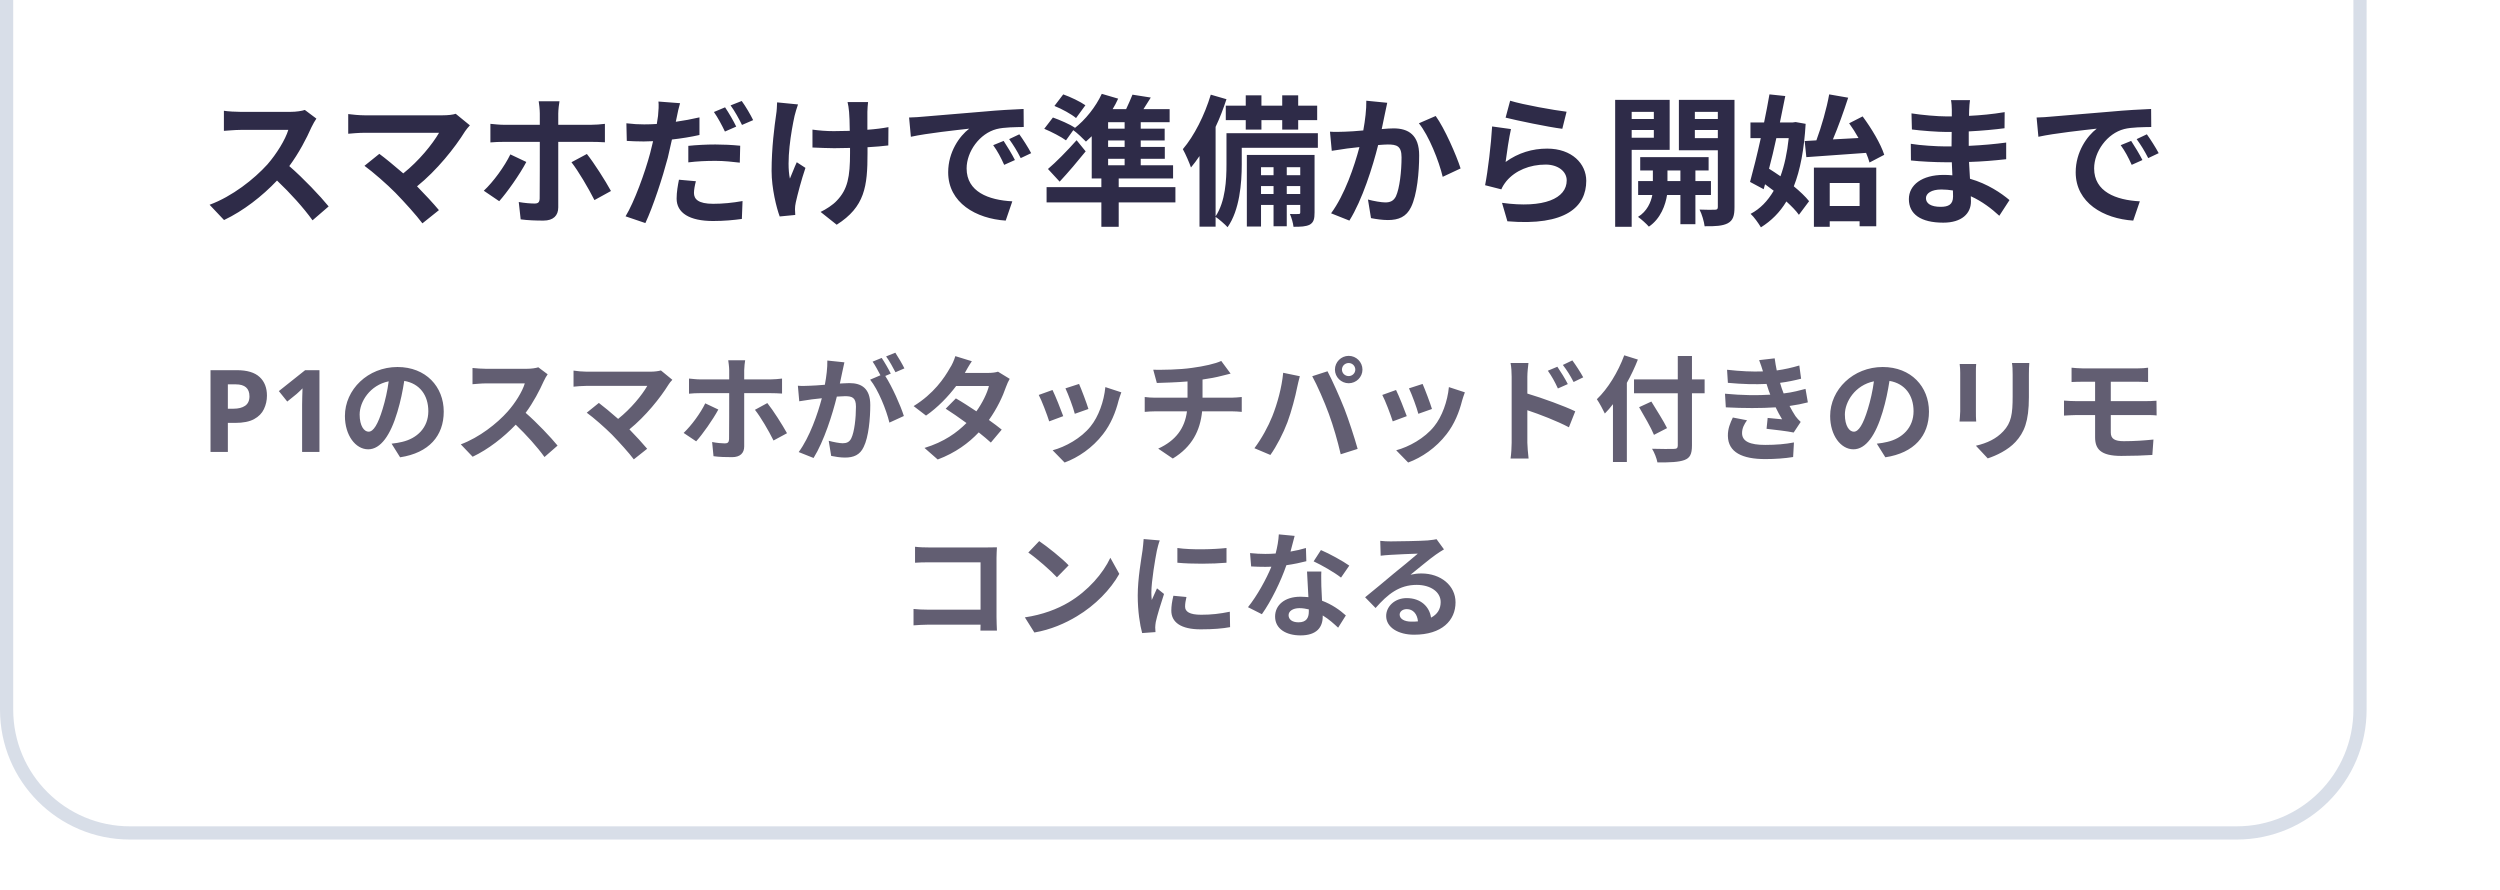
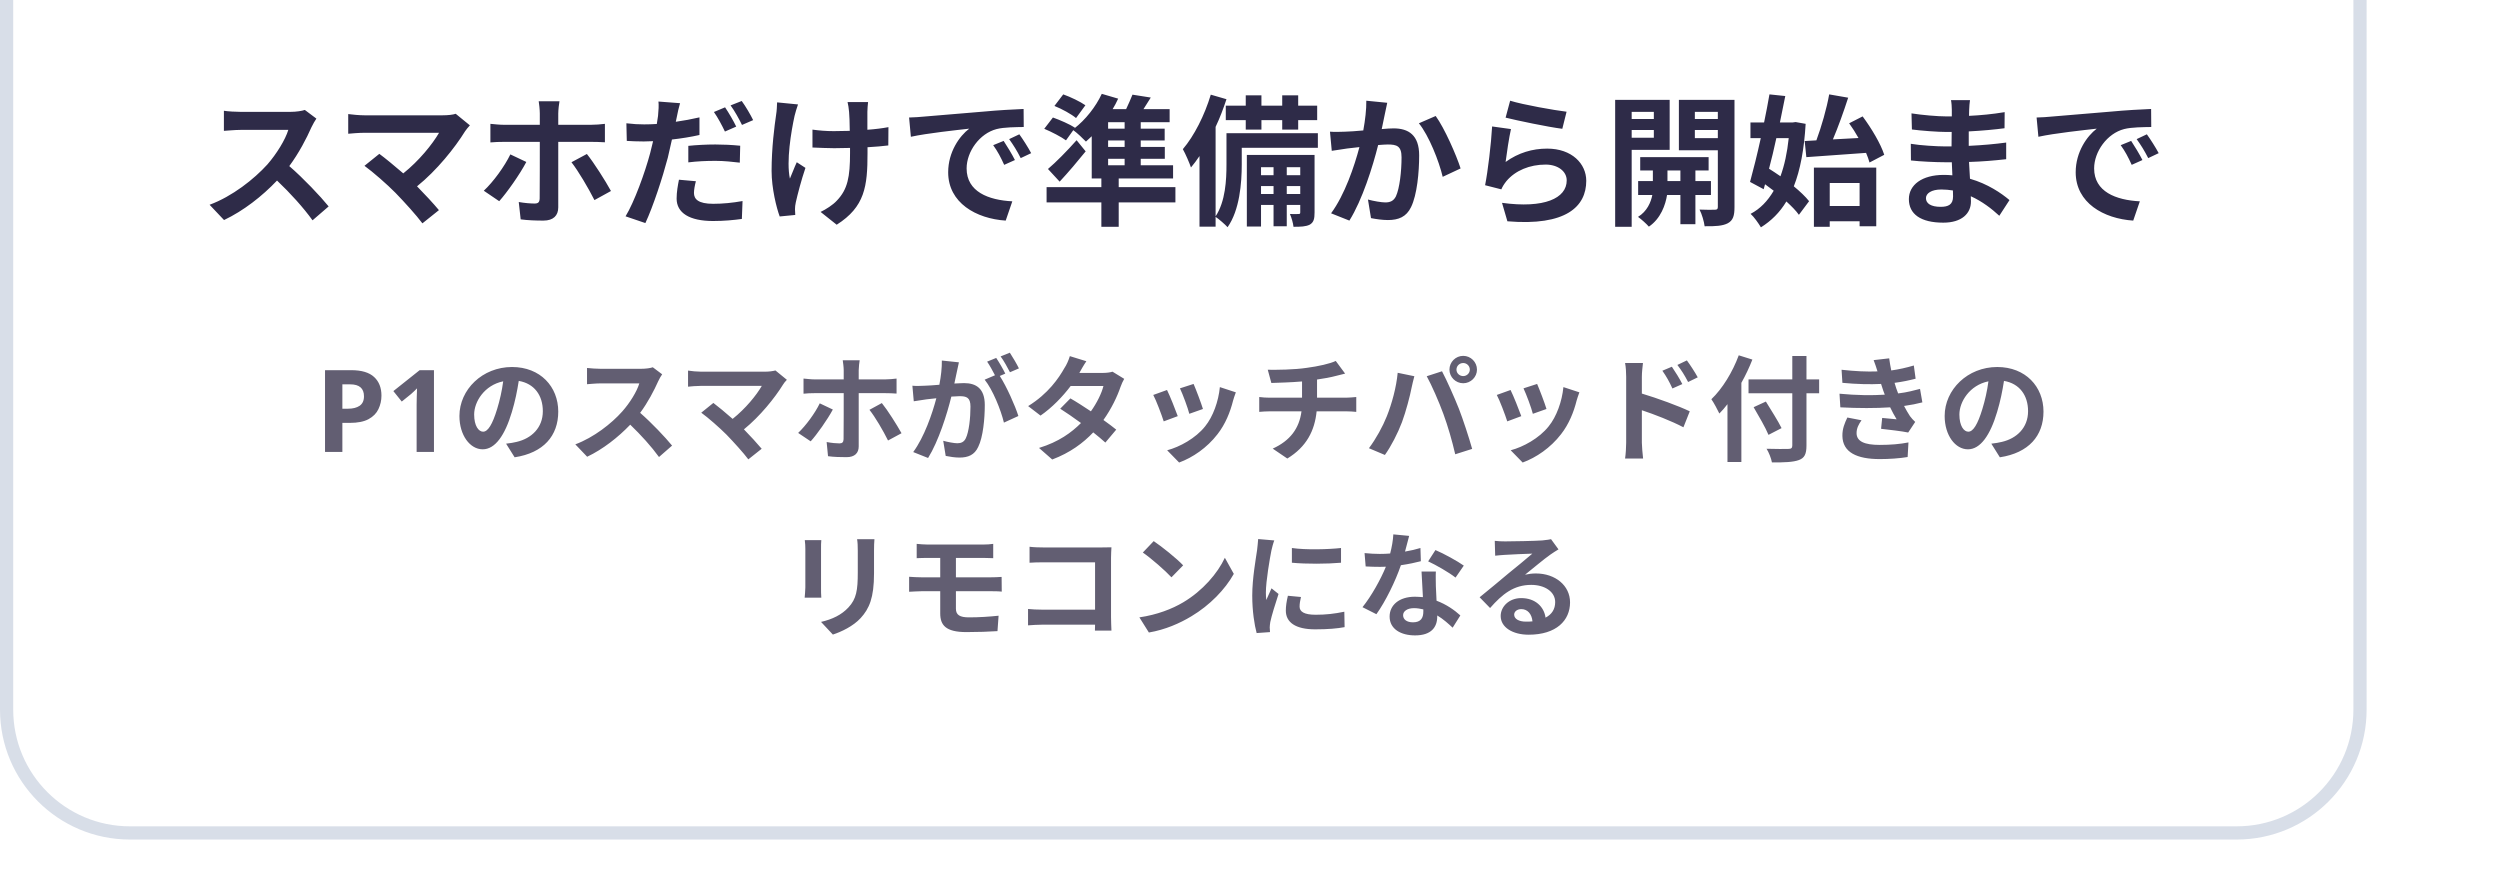
<svg xmlns="http://www.w3.org/2000/svg" viewBox="0.00 372.00 283.81 101.00" width="283.81" height="101.00" role="img">
  <defs>
    <filter id="glow" x="-30%" y="-30%" width="160%" height="160%">
      <feGaussianBlur stdDeviation="1.6" />
    </filter>
    <linearGradient id="brand" x1="0" y1="0" x2="1" y2="0">
      <stop offset="0" stop-color="#C03BFF" />
      <stop offset=".55" stop-color="#6F86FF" />
      <stop offset="1" stop-color="#22C4FA" />
    </linearGradient>
    <linearGradient id="bg" x1="0" y1="0" x2="1" y2="1">
      <stop offset="0" stop-color="#E8FAFF" />
      <stop offset="1" stop-color="#FFF5DC" />
    </linearGradient>
    <style>
.jp{font-family:'Hiragino Sans','Hiragino Kaku Gothic ProN','Yu Gothic UI','Yu Gothic','Meiryo','Noto Sans JP','Noto Sans CJK JP',sans-serif}
.disp{font-family:Impact,Haettenschweiler,'Anton','Arial Narrow Bold','Arial Black',sans-serif}
.gh{font-family:-apple-system,BlinkMacSystemFont,'Segoe UI','Noto Sans',Helvetica,Arial,sans-serif}
.rnd{font-family:RcRounded,'Hiragino Maru Gothic ProN','Yu Gothic UI','Noto Sans JP',sans-serif}
.hand{font-family:RcHand,'Hiragino Maru Gothic ProN','Yu Gothic UI','Noto Sans JP',sans-serif}
.mono{font-family:ui-monospace,SFMono-Regular,'Cascadia Mono',Consolas,'Liberation Mono',monospace}

@keyframes bob{0%,100%{transform:translateY(0)}50%{transform:translateY(-5px)}}
@keyframes blink{0%,90%,100%{transform:scaleY(1)}94%{transform:scaleY(.12)}}
@keyframes flow{to{stroke-dashoffset:-28}}
@keyframes pulse{0%,100%{opacity:.55}50%{opacity:1}}
.bob{animation:bob 2.6s ease-in-out infinite}
.eyes{transform-box:fill-box;transform-origin:center;animation:blink 4.8s infinite}
.flow{stroke-dasharray:6 8;animation:flow 1.1s linear infinite}
.pulse{animation:pulse 2.4s ease-in-out infinite}
@media (prefers-reduced-motion:reduce){.bob,.eyes,.flow,.pulse{animation:none}}
</style>
  </defs>
  <g transform="translate(0 10)">
    <rect x="0.75" y="0.75" width="267.167" height="455.808" rx="14" fill="none" stroke="#D8DEE8" stroke-width="1.5" />
    <rect x="285.417" y="0.75" width="267.167" height="455.808" rx="14" fill="none" stroke="#D8DEE8" stroke-width="1.5" />
    <rect x="570.083" y="0.75" width="267.167" height="455.808" rx="14" fill="none" stroke="#D8DEE8" stroke-width="1.5" />
    <rect x="49.1" y="111.0" width="2" height="23.5" rx="1" fill="#2A2E38" />
    <rect x="217.5" y="99.2" width="2" height="35.3" rx="1" fill="#2A2E38" />
    <rect x="50.3" y="58.0" width="168.0" height="294.3" rx="25.2" fill="#16181F" stroke="#2A2E38" stroke-width="1.2" />
    <clipPath id="scr15">
      <rect x="57.9" y="65.6" width="152.9" height="279.2" rx="17.6" />
    </clipPath>
    <circle cx="134.3" cy="73.9" r="3.0" fill="#16181F" />
    <path d="M130.03 40.2Q127.19 40.2 125.65 38.61Q124.1 37.02 124.1 34.04V23.94Q124.1 20.79 125.57 19.1Q127.04 17.42 130.03 17.42Q133.03 17.42 134.49 19.1Q135.95 20.79 135.95 23.94V34.04Q135.95 37.02 134.42 38.61Q132.88 40.2 130.03 40.2ZM130.03 36.08Q130.55 36.08 130.84 35.61Q131.14 35.14 131.14 34.56V23.51Q131.14 22.72 130.96 22.13Q130.79 21.54 130.03 21.54Q129.27 21.54 129.09 22.13Q128.92 22.72 128.92 23.51V34.56Q128.92 35.14 129.22 35.61Q129.52 36.08 130.03 36.08ZM139.55 40V22.76Q139.1 23.31 138.29 23.64Q137.49 23.98 136.78 23.98V20.41Q137.45 20.3 138.23 19.97Q139.01 19.63 139.67 19.04Q140.34 18.45 140.7 17.61H144.3V40Z" fill="url(#brand)" />
    <text x="134.333" y="386.308" class="gh" font-size="16" font-weight="700" fill="#2E2B48" text-anchor="middle">スマホだけで準備から開始まで</text>
-     <text x="134.333" y="413.308" class="gh" font-size="13" font-weight="600" fill="#625E72" text-anchor="middle">P1のスマホがタッチパッド付きのリモ</text>
-     <text x="134.333" y="433.308" class="gh" font-size="13" font-weight="600" fill="#625E72" text-anchor="middle">コンになる</text>
+     <text x="134.333" y="413.308" class="gh" font-size="13" font-weight="600" fill="#625E72" text-anchor="middle">P1のスマホがタッチパッド付きの</text>
+     <text x="134.333" y="433.308" class="gh" font-size="13" font-weight="600" fill="#625E72" text-anchor="middle">リモコンになる</text>
    <rect x="333.8" y="111.0" width="2" height="23.5" rx="1" fill="#2A2E38" />
    <rect x="502.2" y="99.2" width="2" height="35.3" rx="1" fill="#2A2E38" />
    <rect x="335.0" y="58.0" width="168.0" height="294.3" rx="25.2" fill="#16181F" stroke="#2A2E38" stroke-width="1.2" />
    <clipPath id="scr16">
      <rect x="342.6" y="65.6" width="152.9" height="279.2" rx="17.6" />
    </clipPath>
    <circle cx="419.0" cy="73.9" r="3.0" fill="#16181F" />
    <path d="M412.57 40.2Q409.73 40.2 408.19 38.61Q406.64 37.02 406.64 34.04V23.94Q406.64 20.79 408.11 19.1Q409.58 17.42 412.57 17.42Q415.57 17.42 417.03 19.1Q418.49 20.79 418.49 23.94V34.04Q418.49 37.02 416.95 38.61Q415.41 40.2 412.57 40.2ZM412.57 36.08Q413.09 36.08 413.38 35.61Q413.67 35.14 413.67 34.56V23.51Q413.67 22.72 413.5 22.13Q413.33 21.54 412.57 21.54Q411.8 21.54 411.63 22.13Q411.46 22.72 411.46 23.51V34.56Q411.46 35.14 411.76 35.61Q412.06 36.08 412.57 36.08ZM419.79 40V38.93Q419.79 37.27 420.3 35.94Q420.82 34.61 421.63 33.47Q422.45 32.33 423.35 31.24Q424.23 30.17 425.02 29.05Q425.82 27.92 426.32 26.6Q426.82 25.29 426.82 23.65Q426.82 22.86 426.58 22.29Q426.35 21.73 425.61 21.73Q424.49 21.73 424.49 23.72V26.46H419.79Q419.78 26.17 419.76 25.8Q419.74 25.43 419.74 25.09Q419.74 22.67 420.25 20.98Q420.75 19.3 422.05 18.42Q423.34 17.53 425.68 17.53Q428.46 17.53 430 19.1Q431.55 20.66 431.55 23.56Q431.55 25.53 431.04 27.01Q430.53 28.49 429.69 29.71Q428.85 30.92 427.85 32.13Q427.14 32.98 426.47 33.87Q425.8 34.76 425.29 35.78H431.4V40Z" fill="url(#brand)" />
    <text x="419.0" y="386.308" class="gh" font-size="16" font-weight="700" fill="#2E2B48" text-anchor="middle">持ち方に合わせるUI編集</text>
    <text x="419.0" y="413.308" class="gh" font-size="13" font-weight="600" fill="#625E72" text-anchor="middle">ボタンの位置と縦横のサイズを、</text>
    <text x="419.0" y="433.308" class="gh" font-size="13" font-weight="600" fill="#625E72" text-anchor="middle">各スマホで変えられる</text>
    <path d="M609.21 102.38Q606.59 102.38 604.32 101.47Q602.06 100.56 600.66 98.74Q599.27 96.92 599.27 94.23V89.74H607.27V90.59Q607.27 91.63 607.38 92.67Q607.49 93.71 607.92 94.4Q608.36 95.08 609.35 95.08Q610.75 95.08 611.29 94.31Q611.83 93.55 611.83 92.11V83.77Q611.24 84.86 610.06 85.54Q608.88 86.23 607.18 86.23Q603.76 86.23 601.89 84.84Q600.03 83.46 599.32 80.72Q598.61 77.99 598.61 73.88Q598.61 69.72 599.62 66.62Q600.64 63.51 603.01 61.79Q605.39 60.06 609.45 60.06Q613.79 60.06 616.22 61.54Q618.66 63.01 619.66 65.98Q620.66 68.94 620.66 73.4V84.64Q620.66 88.97 620.3 92.27Q619.93 95.58 618.77 97.82Q617.62 100.06 615.33 101.22Q613.04 102.38 609.21 102.38ZM609.64 78.88Q611.83 78.88 611.83 75.93V70.78Q611.83 67.71 609.75 67.71Q608.29 67.71 608.01 68.95Q607.72 70.19 607.72 72.13V75.48Q607.72 78.88 609.64 78.88ZM622.53 101.98V94.94H630.98V101.98ZM644.23 102.38Q638.96 102.38 636.09 99.43Q633.23 96.47 633.23 90.93V72.18Q633.23 66.32 635.95 63.19Q638.68 60.06 644.23 60.06Q649.8 60.06 652.52 63.19Q655.23 66.32 655.23 72.18V90.93Q655.23 96.47 652.38 99.43Q649.52 102.38 644.23 102.38ZM644.23 94.73Q645.2 94.73 645.74 93.85Q646.28 92.98 646.28 91.89V71.37Q646.28 69.91 645.96 68.81Q645.65 67.71 644.23 67.71Q642.81 67.71 642.49 68.81Q642.17 69.91 642.17 71.37V91.89Q642.17 92.98 642.73 93.85Q643.28 94.73 644.23 94.73Z" fill="url(#brand)" />
    <text x="659.178" y="102" class="gh" font-size="20" font-weight="700" fill="#625E72" text-anchor="start">ms</text>
    <text x="597.333" y="128" class="gh" font-size="15" font-weight="700" fill="#2E2B48" text-anchor="start">Wi-Fiの往復遅延</text>
    <text x="597.333" y="150" class="gh" font-size="13" font-weight="600" fill="#625E72" text-anchor="start">実機の測定・中央値</text>
    <path d="M598.8 234V232.02Q598.8 228.92 599.75 226.46Q600.71 223.99 602.22 221.87Q603.73 219.76 605.41 217.73Q607.04 215.75 608.51 213.66Q609.99 211.57 610.92 209.12Q611.86 206.68 611.86 203.63Q611.86 202.17 611.42 201.12Q610.98 200.07 609.61 200.07Q607.53 200.07 607.53 203.78V208.85H598.8Q598.77 208.31 598.74 207.62Q598.7 206.94 598.7 206.3Q598.7 201.82 599.65 198.69Q600.59 195.56 602.99 193.92Q605.39 192.28 609.73 192.28Q614.9 192.28 617.77 195.18Q620.64 198.08 620.64 203.47Q620.64 207.13 619.7 209.88Q618.75 212.63 617.19 214.89Q615.63 217.14 613.77 219.38Q612.45 220.97 611.21 222.62Q609.97 224.27 609.02 226.16H620.36V234ZM633.72 234.38Q629.4 234.38 626.96 232.9Q624.51 231.43 623.51 228.45Q622.51 225.48 622.51 221.04V209.8Q622.51 205.48 622.87 202.17Q623.24 198.86 624.39 196.62Q625.55 194.38 627.84 193.22Q630.13 192.06 633.96 192.06Q636.58 192.06 638.85 192.97Q641.11 193.88 642.51 195.69Q643.9 197.49 643.9 200.21V204.7H635.89V203.85Q635.89 202.81 635.79 201.77Q635.68 200.73 635.26 200.04Q634.83 199.36 633.82 199.36Q632.42 199.36 631.88 200.13Q631.34 200.89 631.34 202.33V210.67Q631.93 209.56 633.11 208.89Q634.29 208.21 635.99 208.21Q639.44 208.21 641.29 209.6Q643.14 210.98 643.85 213.72Q644.56 216.46 644.56 220.56Q644.56 224.72 643.54 227.83Q642.53 230.93 640.16 232.65Q637.78 234.38 633.72 234.38ZM633.41 226.73Q634.88 226.73 635.16 225.49Q635.45 224.25 635.45 222.31V218.96Q635.45 215.56 633.53 215.56Q631.34 215.56 631.34 218.51V223.66Q631.34 226.73 633.41 226.73ZM646.43 233.98V226.94H654.88V233.98ZM668.13 234.38Q662.86 234.38 659.99 231.43Q657.12 228.47 657.12 222.93V204.18Q657.12 198.32 659.85 195.19Q662.58 192.06 668.13 192.06Q673.7 192.06 676.41 195.19Q679.13 198.32 679.13 204.18V222.93Q679.13 228.47 676.27 231.43Q673.42 234.38 668.13 234.38ZM668.13 226.73Q669.09 226.73 669.64 225.85Q670.18 224.98 670.18 223.89V203.37Q670.18 201.91 669.86 200.81Q669.54 199.71 668.13 199.71Q666.71 199.71 666.39 200.81Q666.07 201.91 666.07 203.37V223.89Q666.07 224.98 666.63 225.85Q667.18 226.73 668.13 226.73Z" fill="url(#brand)" />
    <text x="683.074" y="234" class="gh" font-size="20" font-weight="700" fill="#625E72" text-anchor="start">ms</text>
    <text x="597.333" y="260" class="gh" font-size="15" font-weight="700" fill="#2E2B48" text-anchor="start">スマホの操作からPC入力まで</text>
    <text x="597.333" y="282" class="gh" font-size="13" font-weight="600" fill="#625E72" text-anchor="start">推定遅延・中央値</text>
    <path d="M697.23 40.2Q694.4 40.2 692.85 38.61Q691.31 37.02 691.31 34.04V23.94Q691.31 20.79 692.78 19.1Q694.24 17.42 697.23 17.42Q700.23 17.42 701.7 19.1Q703.16 20.79 703.16 23.94V34.04Q703.16 37.02 701.62 38.61Q700.08 40.2 697.23 40.2ZM697.23 36.08Q697.75 36.08 698.05 35.61Q698.34 35.14 698.34 34.56V23.51Q698.34 22.72 698.17 22.13Q698 21.54 697.23 21.54Q696.47 21.54 696.3 22.13Q696.13 22.72 696.13 23.51V34.56Q696.13 35.14 696.43 35.61Q696.72 36.08 697.23 36.08ZM709.82 40.25Q706.86 40.25 705.51 38.69Q704.16 37.13 704.16 33.97V31.63H708.75V33.99Q708.75 34.88 708.98 35.49Q709.2 36.11 709.97 36.11Q710.76 36.11 710.98 35.44Q711.19 34.77 711.19 33.26V32.7Q711.19 31.54 710.81 30.68Q710.42 29.82 709.29 29.82Q709.15 29.82 709.04 29.82Q708.93 29.83 708.85 29.84V25.82Q710.01 25.82 710.62 25.31Q711.23 24.79 711.23 23.59Q711.23 21.69 710.14 21.69Q709.43 21.69 709.18 22.24Q708.93 22.8 708.93 23.65V24.32H704.3Q704.29 24.17 704.28 23.95Q704.28 23.74 704.28 23.53Q704.28 20.46 705.71 19.02Q707.15 17.58 710.11 17.58Q715.83 17.58 715.83 23.53Q715.83 25.19 715.39 26.26Q714.94 27.34 713.74 27.77Q714.69 28.23 715.15 28.94Q715.61 29.65 715.75 30.71Q715.89 31.76 715.89 33.26Q715.89 36.62 714.48 38.44Q713.08 40.25 709.82 40.25Z" fill="url(#brand)" />
    <text x="703.667" y="386.308" class="gh" font-size="16" font-weight="700" fill="#2E2B48" text-anchor="middle">違和感のない低遅延</text>
    <text x="703.667" y="413.308" class="gh" font-size="13" font-weight="600" fill="#625E72" text-anchor="middle">PCのWi-Fiにスマホが直接つながる</text>
  </g>
</svg>
